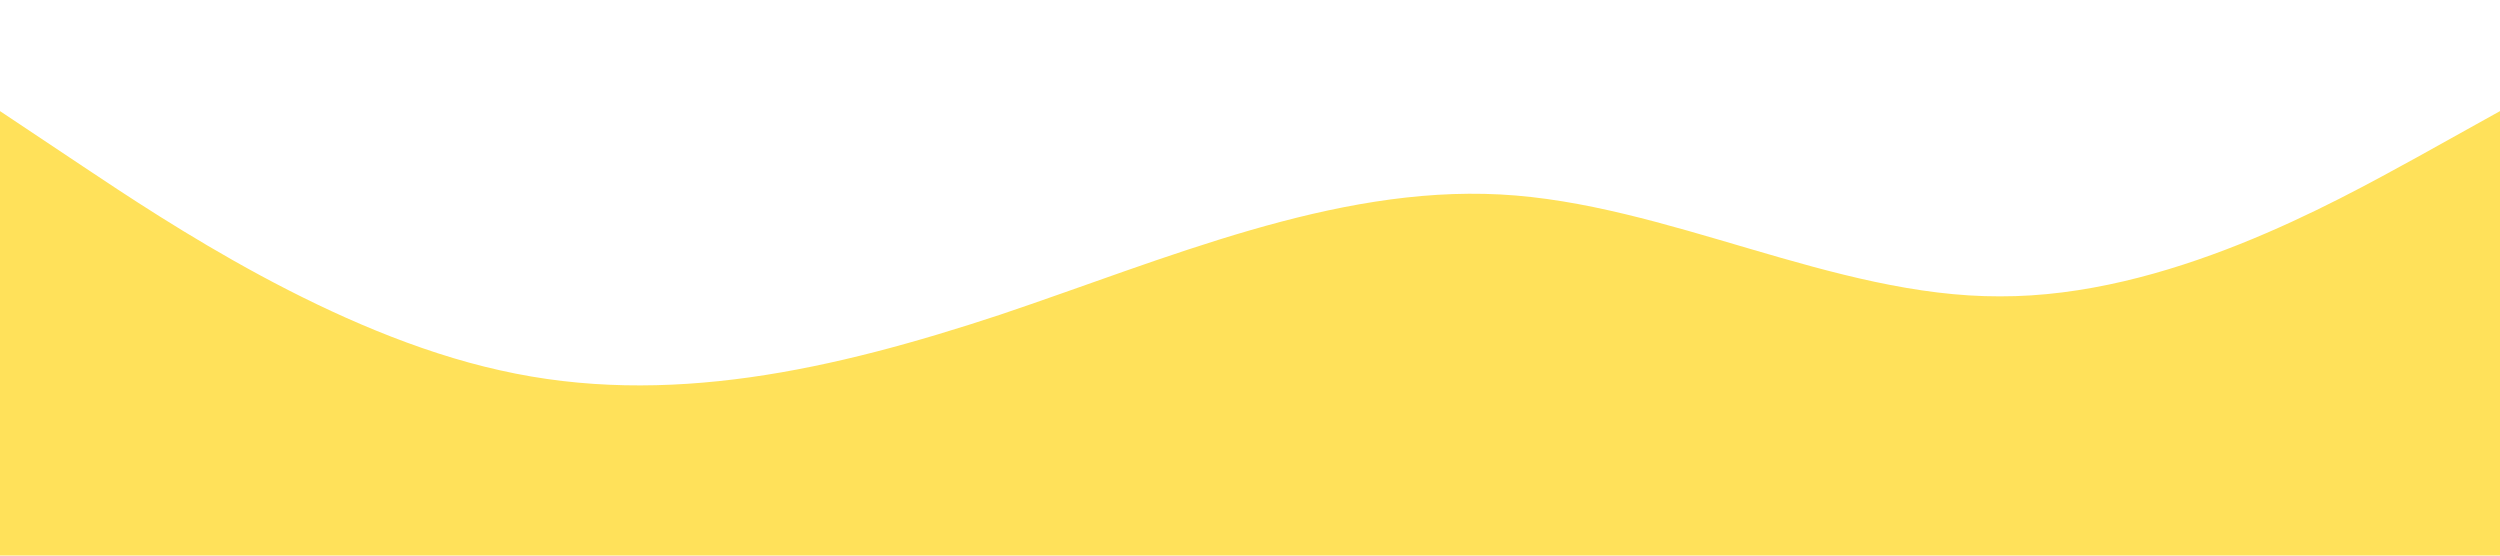
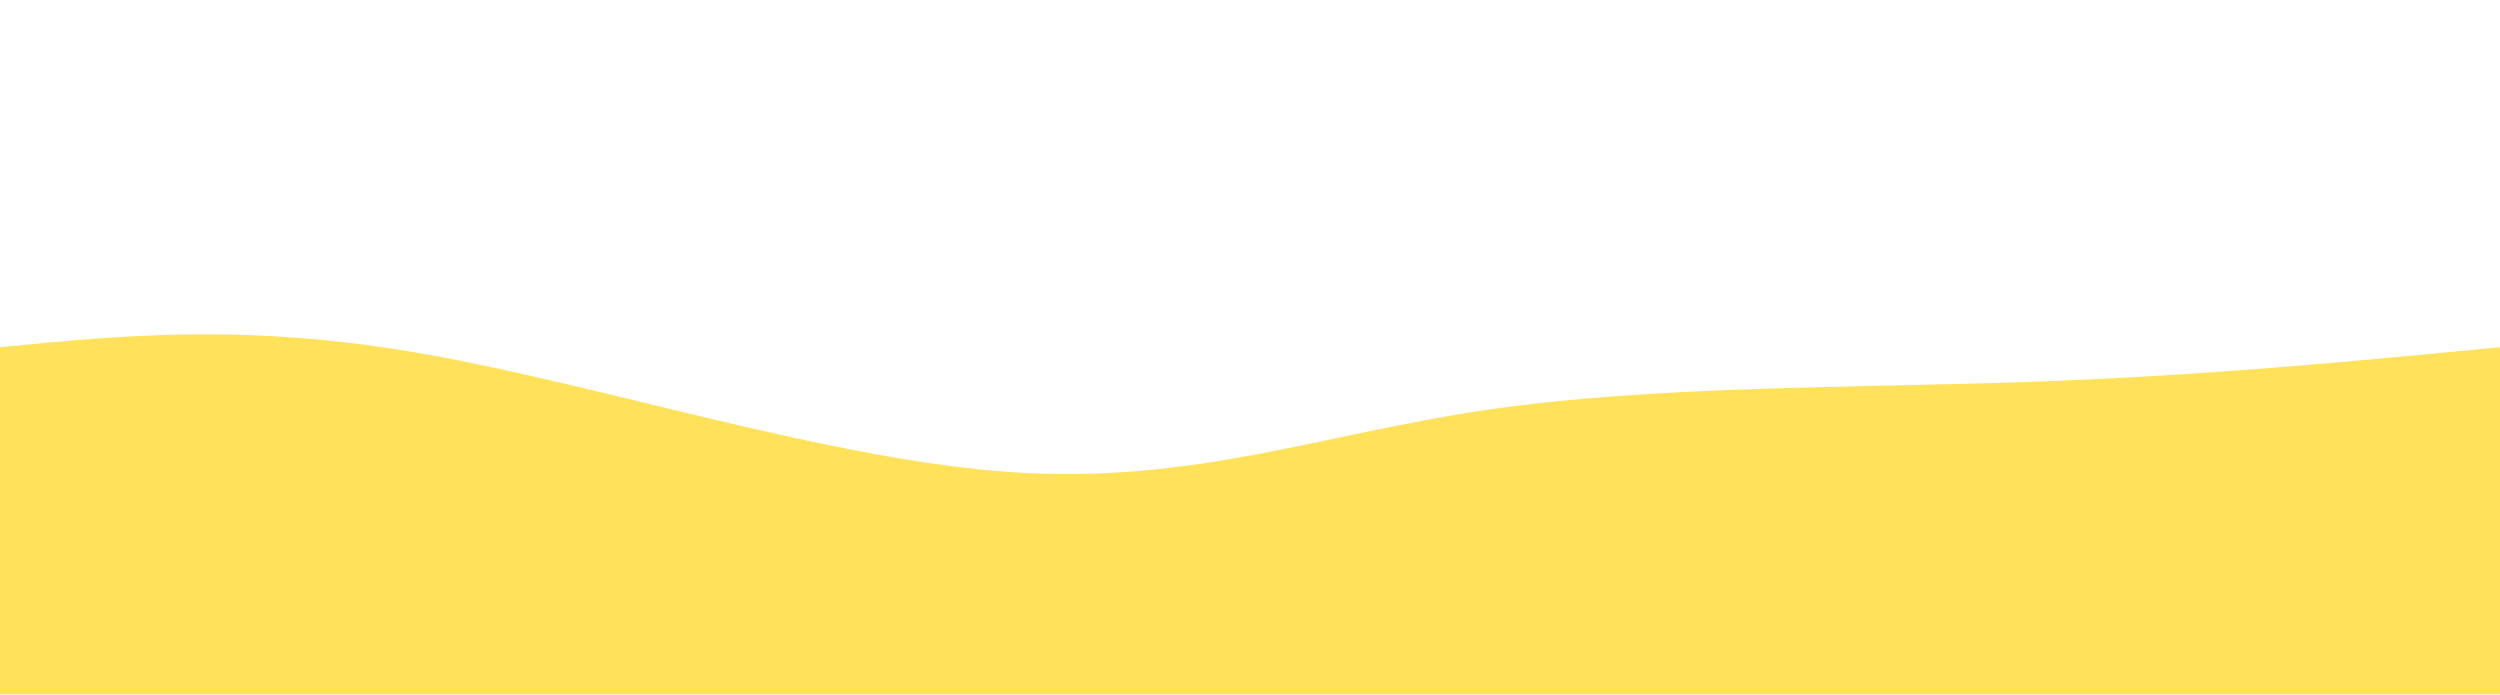
- <svg xmlns="http://www.w3.org/2000/svg" viewBox="0 0 1440 320">
-   <path fill="#FFE15A" fill-opacity="1" d="M0,64L48,96C96,128,192,192,288,213.3C384,235,480,213,576,181.3C672,149,768,107,864,112C960,117,1056,171,1152,170.7C1248,171,1344,117,1392,90.7L1440,64L1440,320L1392,320C1344,320,1248,320,1152,320C1056,320,960,320,864,320C768,320,672,320,576,320C480,320,384,320,288,320C192,320,96,320,48,320L0,320Z" />
+ <svg xmlns="http://www.w3.org/2000/svg" width="100%" height="100%" id="svg" viewBox="0 0 1440 400" class="transition duration-300 ease-in-out delay-150">
+   <style>
+           .path-0{
+             animation:pathAnim-0 4s;
+             animation-timing-function: linear;
+             animation-iteration-count: infinite;
+           }
+           @keyframes pathAnim-0{
+             0%{
+               d: path("M 0,400 C 0,400 0,200 0,200 C 71.531,192.995 143.062,185.99 245,204 C 346.938,222.01 479.282,265.033 583,272 C 686.718,278.967 761.809,249.876 857,236 C 952.191,222.124 1067.483,223.464 1168,220 C 1268.517,216.536 1354.258,208.268 1440,200 C 1440,200 1440,400 1440,400 Z");
+             }
+             25%{
+               d: path("M 0,400 C 0,400 0,200 0,200 C 118.278,209.091 236.555,218.182 335,221 C 433.445,223.818 512.057,220.364 588,200 C 663.943,179.636 737.215,142.364 838,144 C 938.785,145.636 1067.081,186.182 1172,202 C 1276.919,217.818 1358.459,208.909 1440,200 C 1440,200 1440,400 1440,400 Z");
+             }
+             50%{
+               d: path("M 0,400 C 0,400 0,200 0,200 C 99.349,196.976 198.699,193.952 294,187 C 389.301,180.048 480.555,169.167 587,160 C 693.445,150.833 815.081,143.378 906,155 C 996.919,166.622 1057.12,197.321 1141,208 C 1224.88,218.679 1332.44,209.34 1440,200 C 1440,200 1440,400 1440,400 Z");
+             }
+             75%{
+               d: path("M 0,400 C 0,400 0,200 0,200 C 121.608,163.426 243.215,126.852 333,138 C 422.785,149.148 480.746,208.019 576,240 C 671.254,271.981 803.799,277.072 893,254 C 982.201,230.928 1028.057,179.694 1112,166 C 1195.943,152.306 1317.971,176.153 1440,200 C 1440,200 1440,400 1440,400 Z");
+             }
+             100%{
+               d: path("M 0,400 C 0,400 0,200 0,200 C 71.531,192.995 143.062,185.99 245,204 C 346.938,222.01 479.282,265.033 583,272 C 686.718,278.967 761.809,249.876 857,236 C 952.191,222.124 1067.483,223.464 1168,220 C 1268.517,216.536 1354.258,208.268 1440,200 C 1440,200 1440,400 1440,400 Z");
+             }
+           }</style>
+   <path d="M 0,400 C 0,400 0,200 0,200 C 71.531,192.995 143.062,185.99 245,204 C 346.938,222.01 479.282,265.033 583,272 C 686.718,278.967 761.809,249.876 857,236 C 952.191,222.124 1067.483,223.464 1168,220 C 1268.517,216.536 1354.258,208.268 1440,200 C 1440,200 1440,400 1440,400 Z" stroke="none" stroke-width="0" fill="#FFE15A" class="transition-all duration-300 ease-in-out delay-150 path-0" />
</svg>
